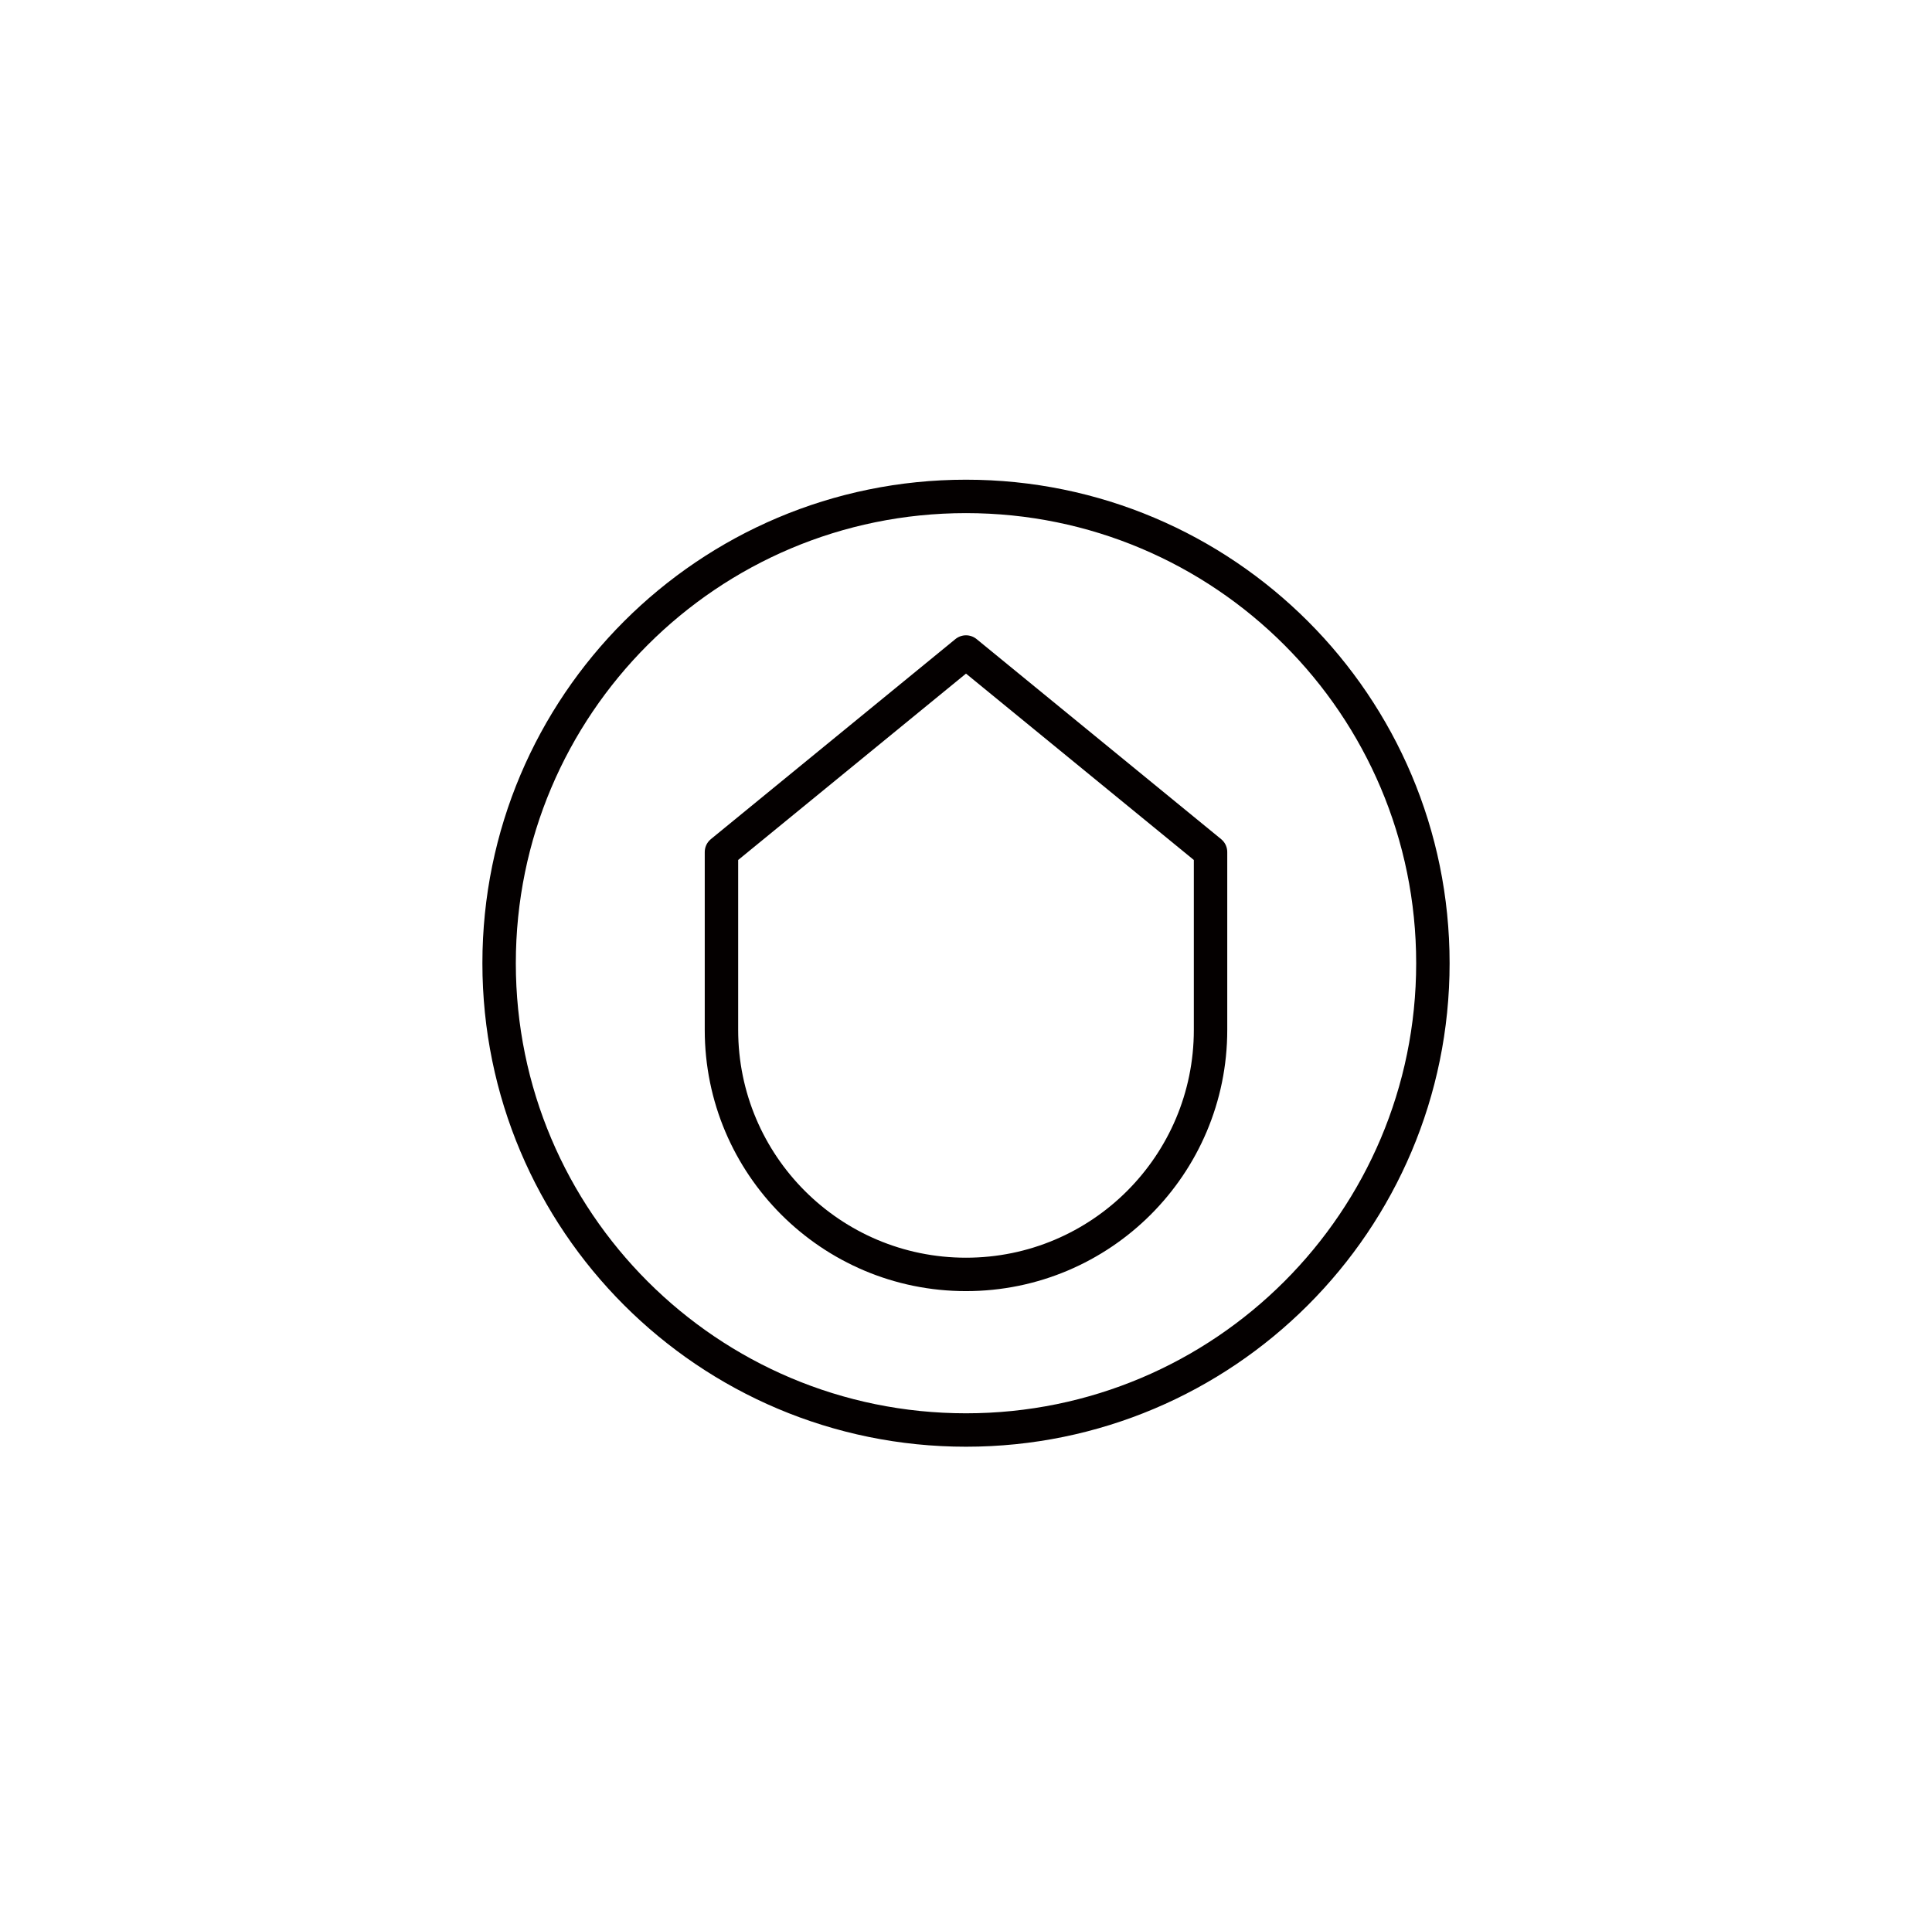
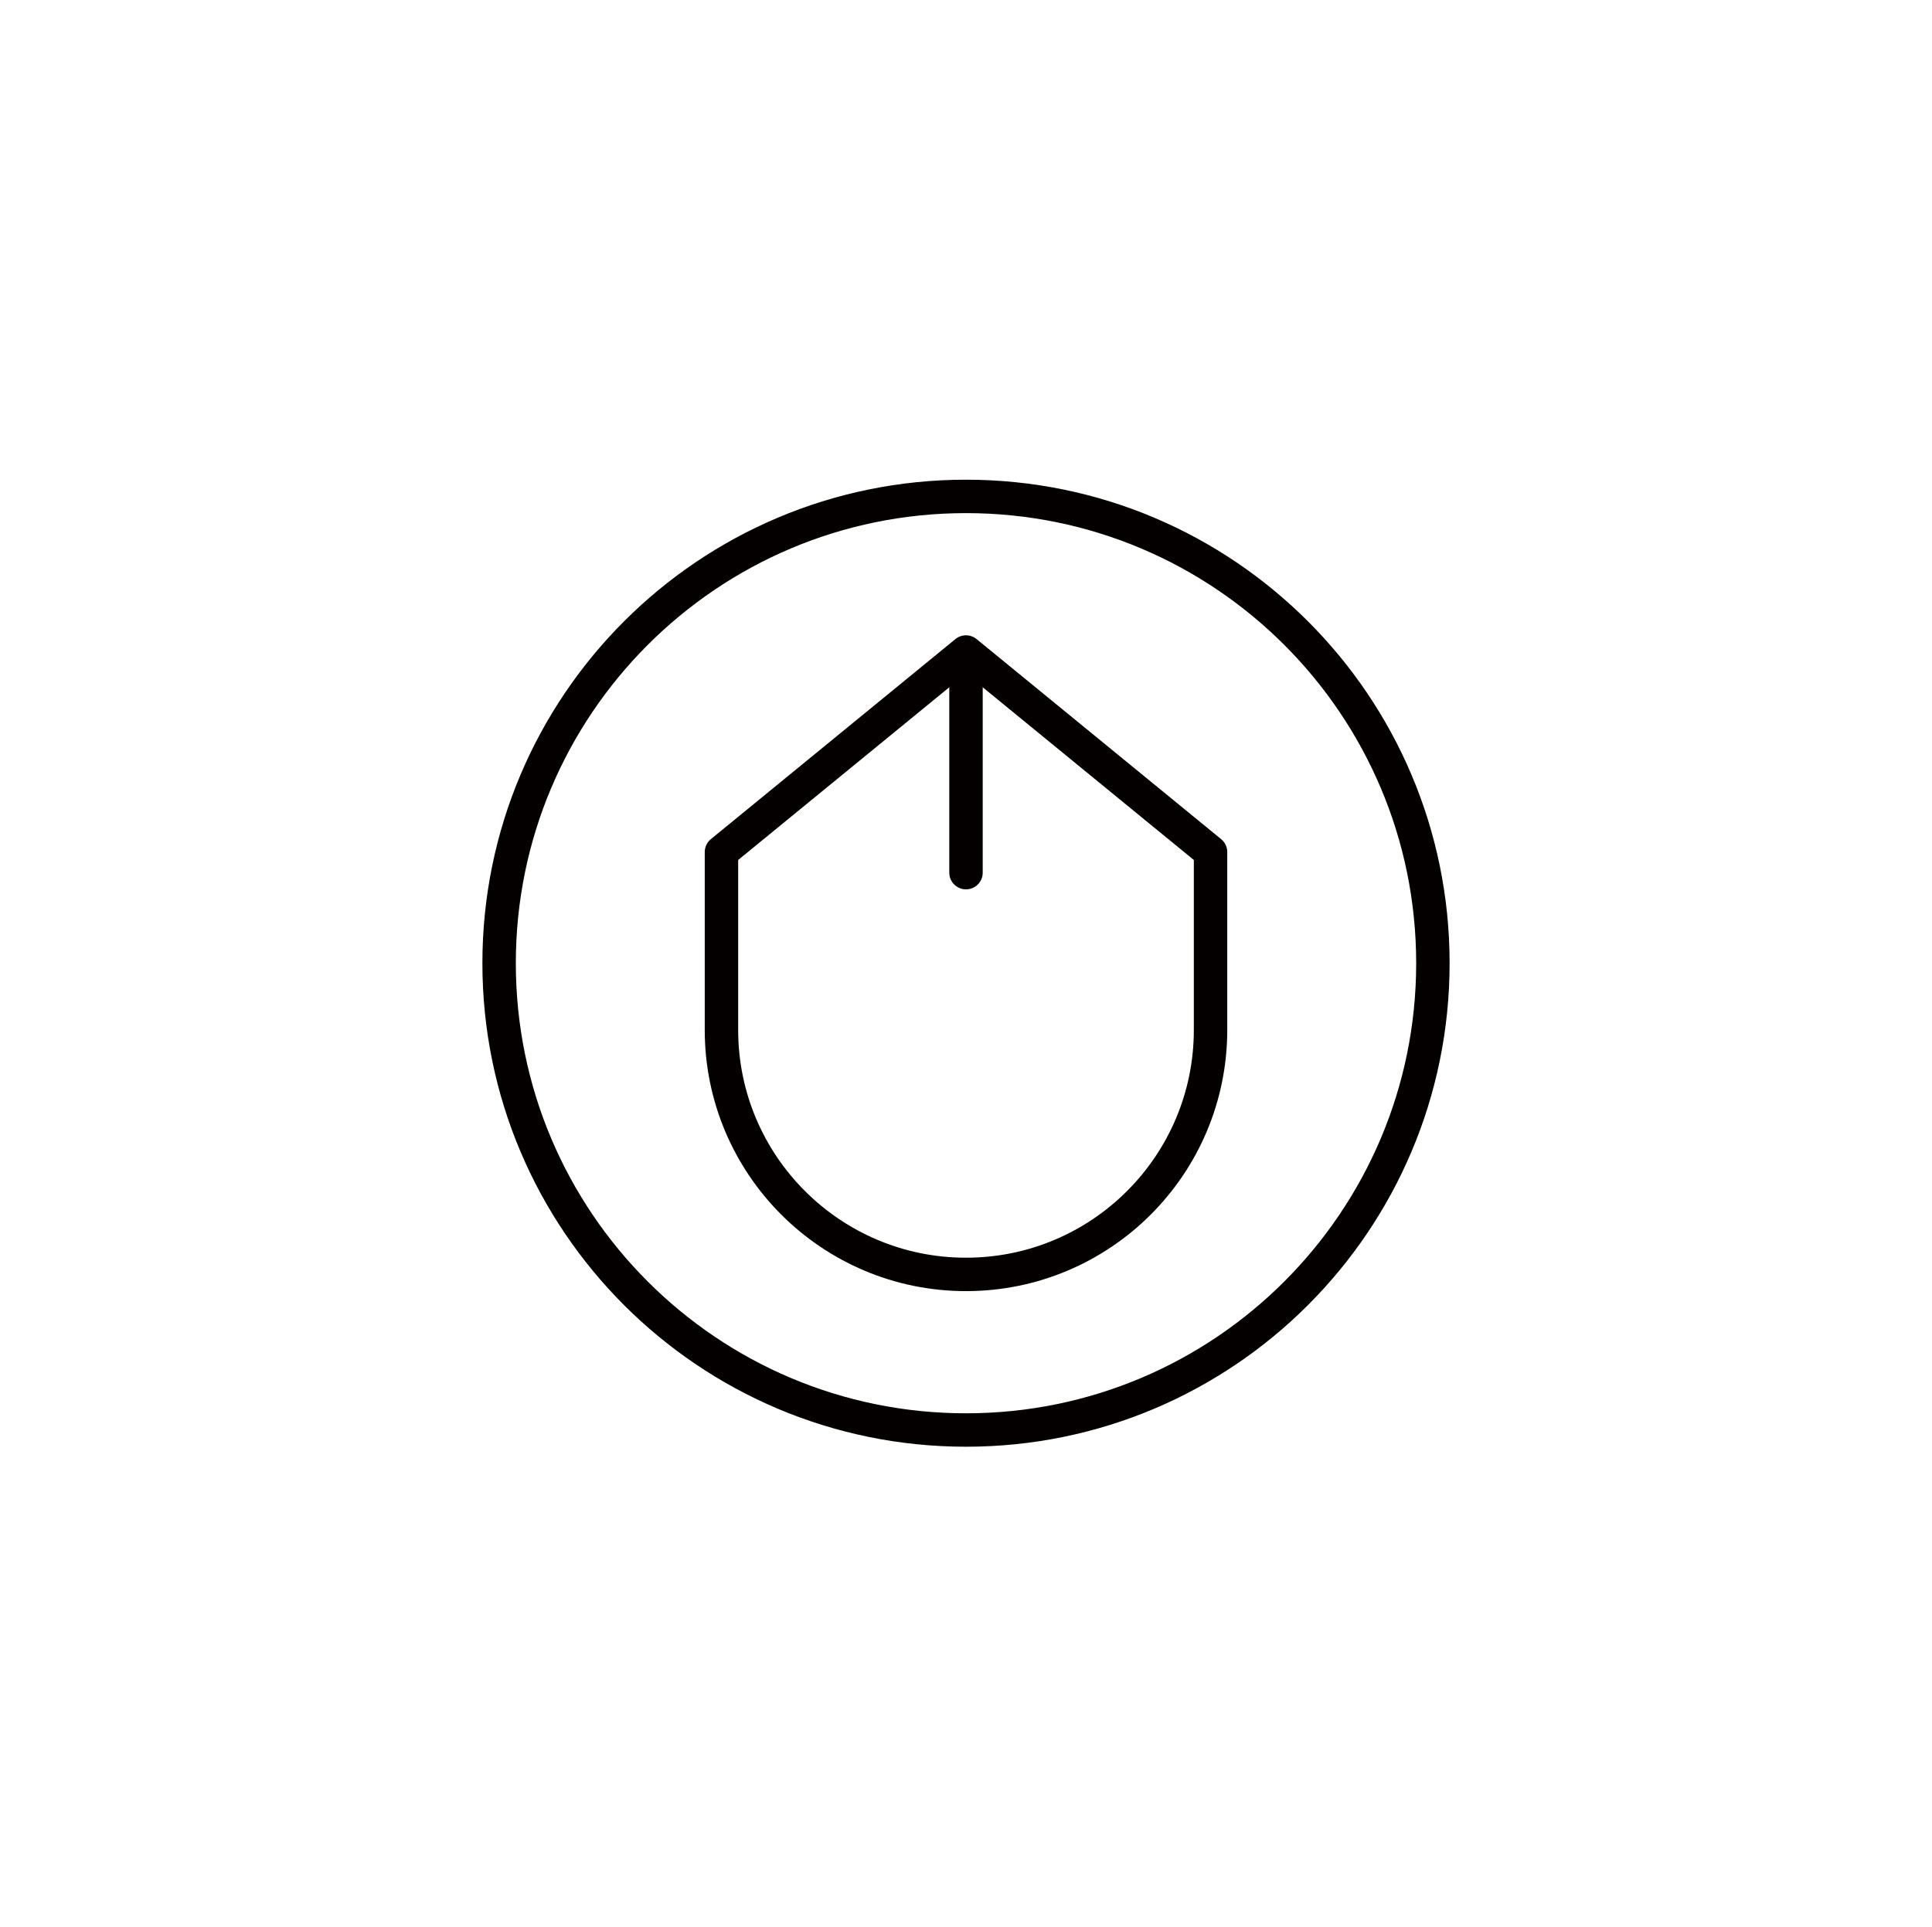
<svg xmlns="http://www.w3.org/2000/svg" id="_圖層_1" data-name="圖層 1" viewBox="0 0 289 288.22">
  <defs>
    <style>
      .cls-1 {
        fill: none;
        stroke: #040000;
        stroke-linecap: round;
        stroke-linejoin: round;
        stroke-width: 5px;
      }
    </style>
  </defs>
  <g id="tiankui">
    <circle class="cls-1" cx="144.5" cy="144.11" r="69.84" />
    <path class="cls-1" d="M144.5,97.55l36.58,29.93v26.61c0,20.2-16.38,36.58-36.58,36.58s-36.58-16.38-36.58-36.58v-26.61l36.58-29.93Z" />
+     <line class="cls-1" x1="144.5" y1="98.97" x2="144.5" y2="130.56" />
  </g>
</svg>
